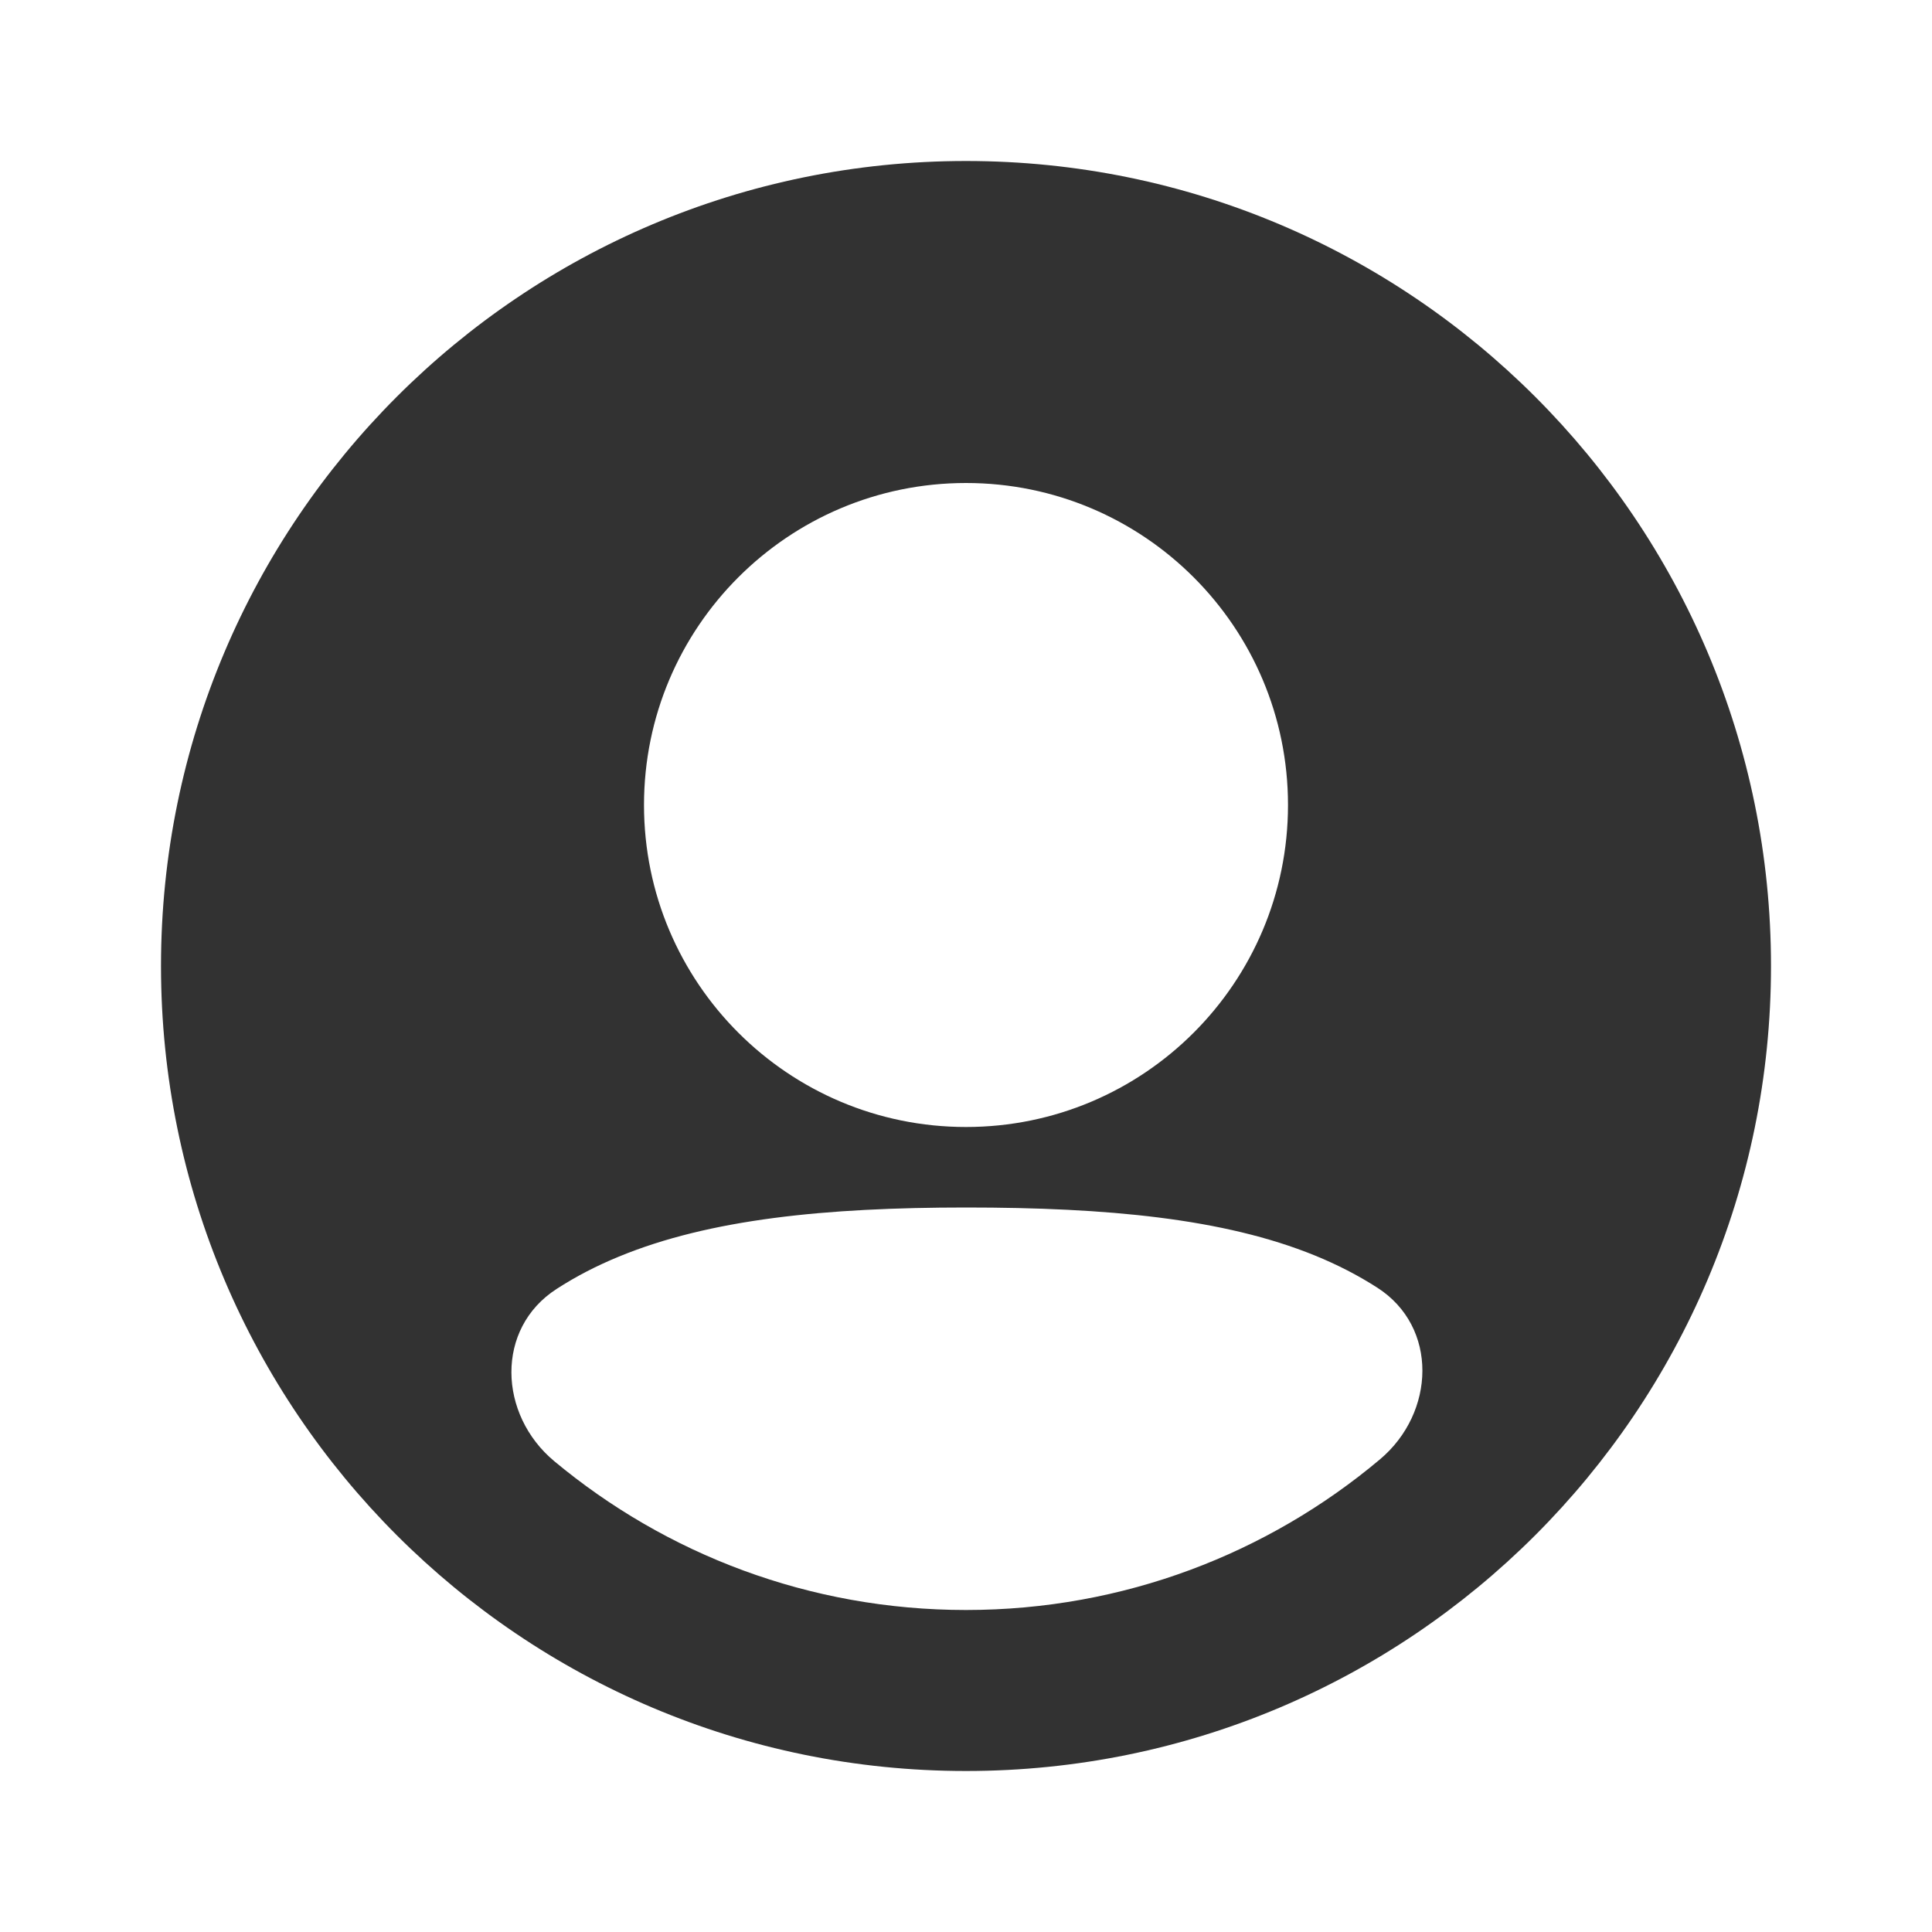
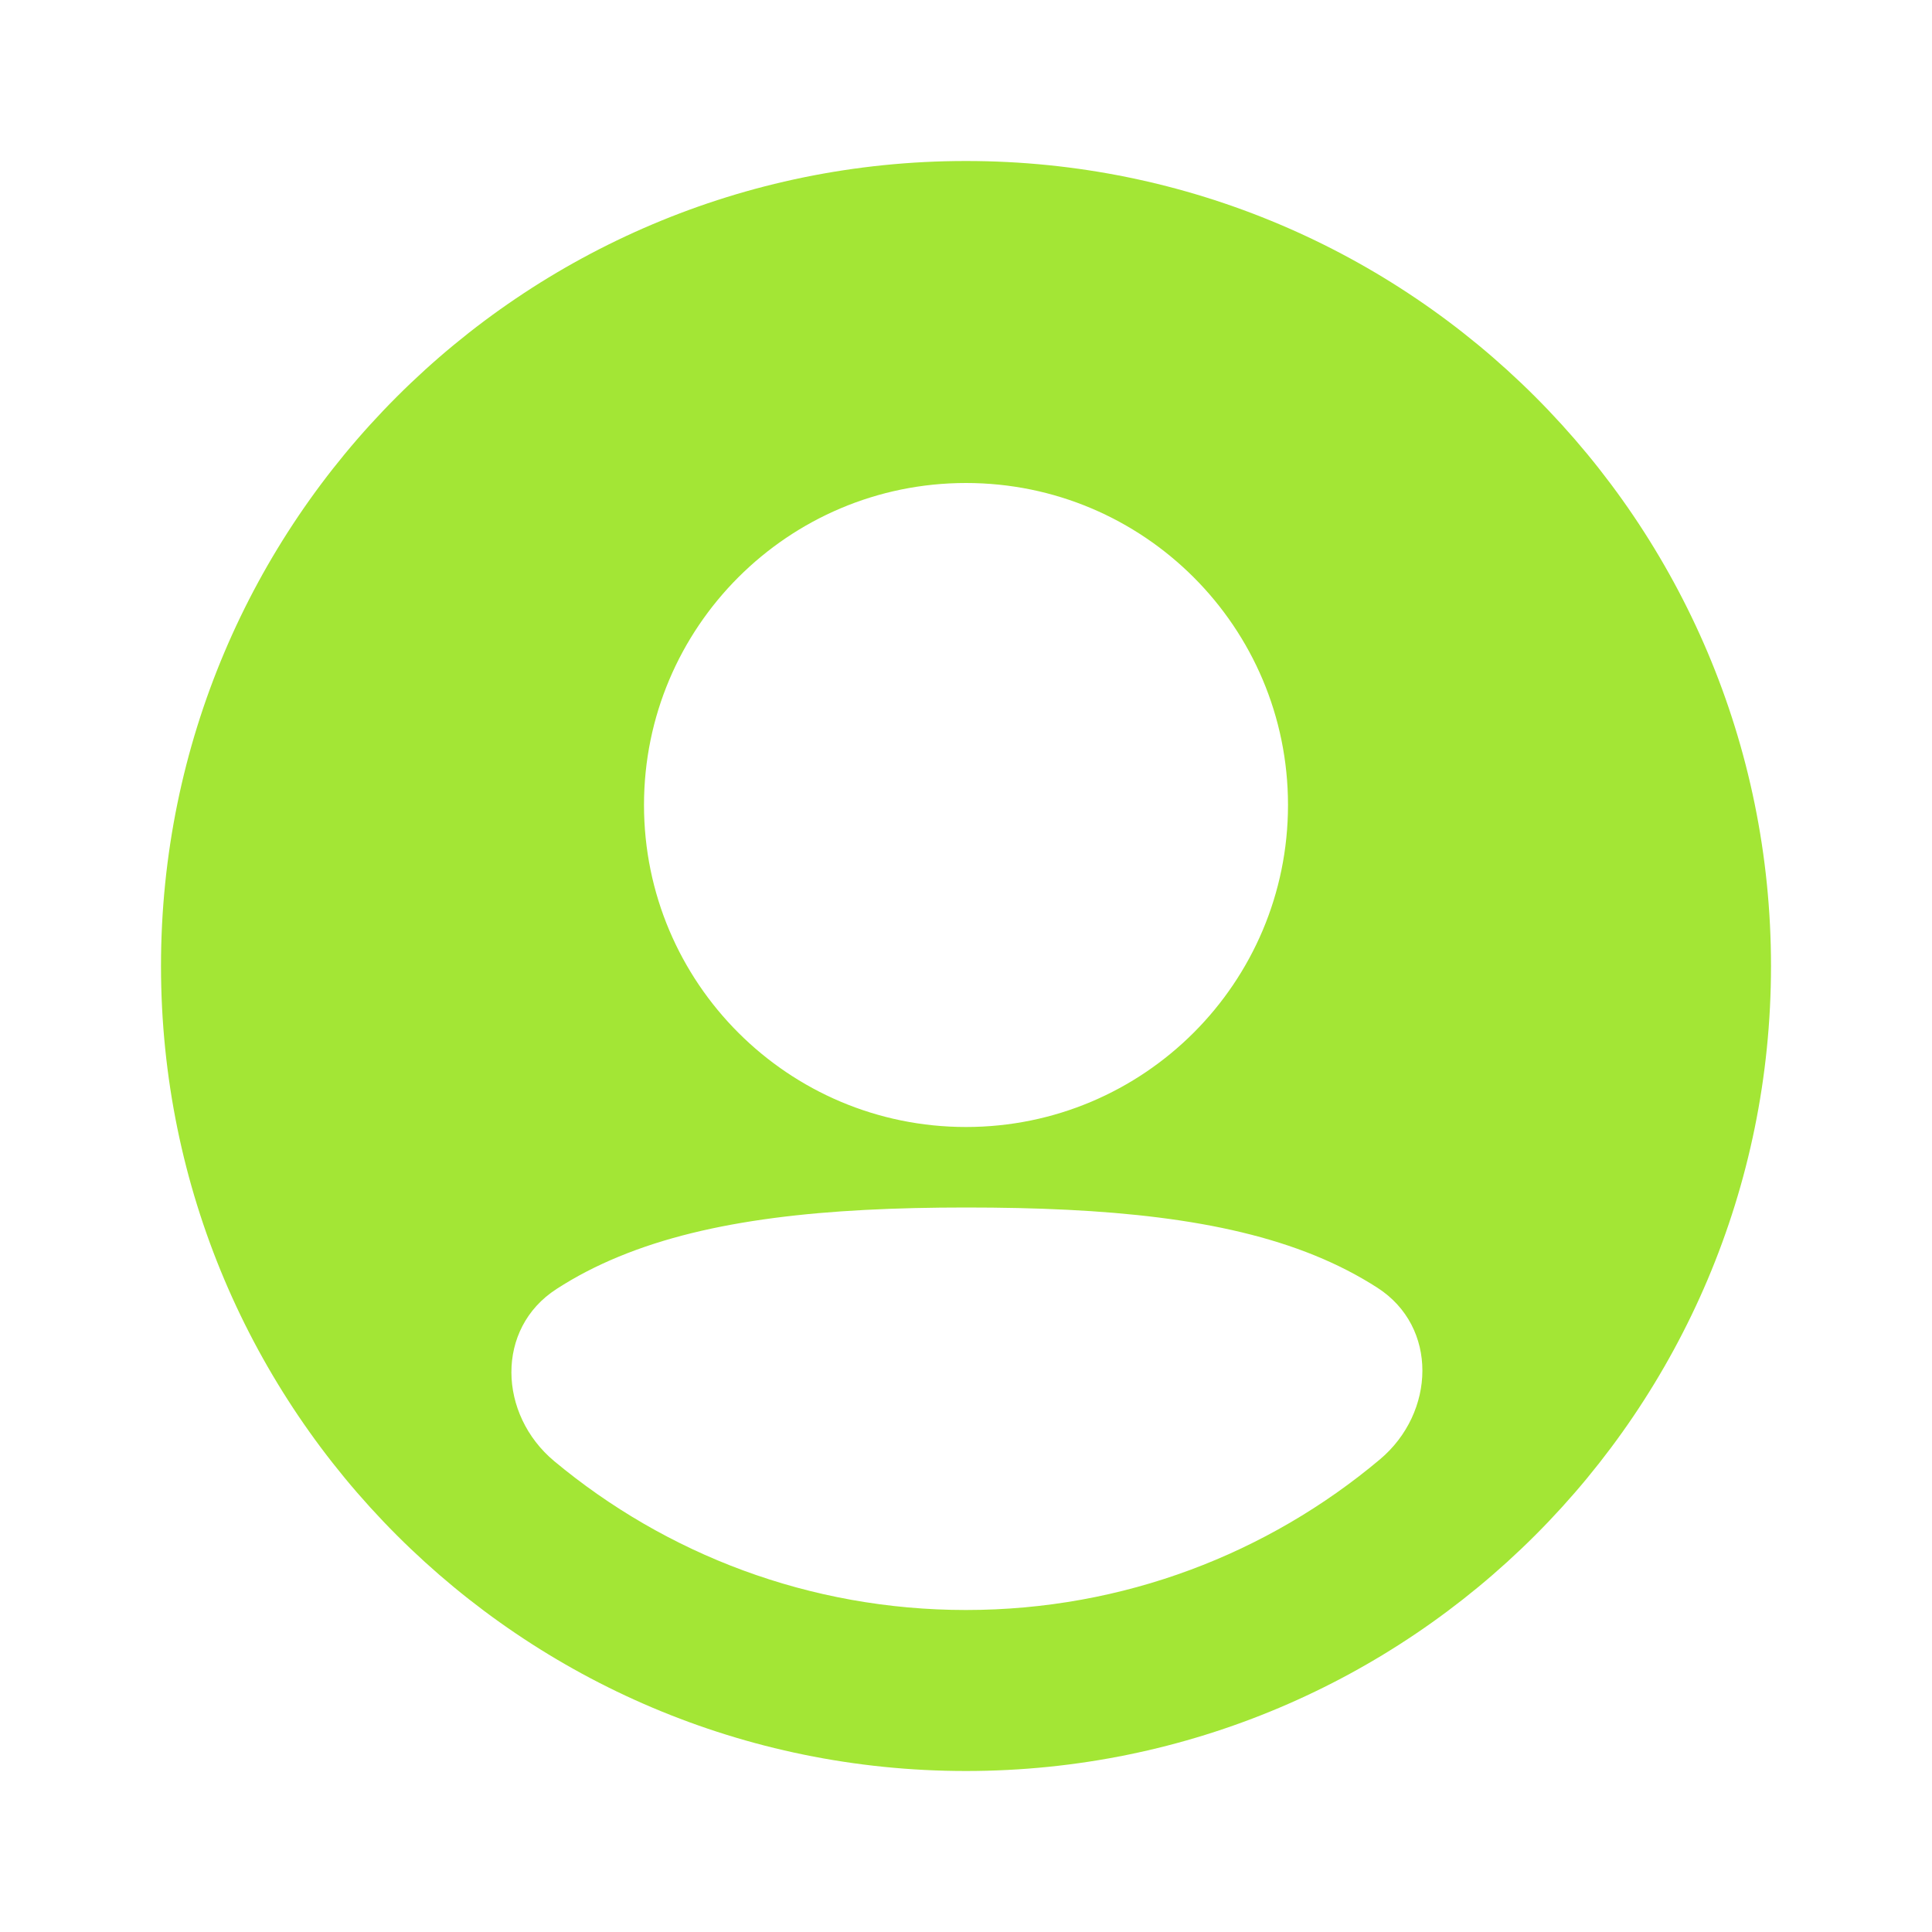
<svg xmlns="http://www.w3.org/2000/svg" width="800px" height="800px" viewBox="0 0 24 24" fill="none">
-   <rect width="24" height="24" fill="white" />
-   <path fill-rule="evenodd" clip-rule="evenodd" d="M2 12C2 6.477 6.477 2 12 2C17.523 2 22 6.477 22 12C22 17.523 17.523 22 12 22C6.477 22 2 17.523 2 12ZM12 6C9.791 6 8 7.791 8 10C8 12.209 9.791 14 12 14C14.209 14 16 12.209 16 10C16 7.791 14.209 6 12 6ZM17.111 15.997C17.869 16.485 17.832 17.549 17.142 18.129C15.752 19.297 13.958 20 12 20C10.055 20 8.272 19.306 6.886 18.152C6.189 17.572 6.152 16.503 6.914 16.012C7.15 15.859 7.408 15.725 7.688 15.61C8.815 15.145 10.254 15 12 15C13.755 15 15.202 15.136 16.331 15.595C16.614 15.71 16.873 15.844 17.111 15.997Z" fill="#323232" />
+   <g id="SVGRepo_bgCarrier" stroke-width="0" />
+   <g id="SVGRepo_tracerCarrier" stroke-linecap="round" stroke-linejoin="round" />
+   <g id="SVGRepo_iconCarrier">
+     <rect width="24" height="24" fill="white" />
+     <path fill-rule="evenodd" clip-rule="evenodd" d="M2 12C2 6.477 6.477 2 12 2C17.523 2 22 6.477 22 12C22 17.523 17.523 22 12 22C6.477 22 2 17.523 2 12ZM12 6C9.791 6 8 7.791 8 10C8 12.209 9.791 14 12 14C14.209 14 16 12.209 16 10C16 7.791 14.209 6 12 6ZM17.111 15.997C17.869 16.485 17.832 17.549 17.142 18.129C15.752 19.297 13.958 20 12 20C10.055 20 8.272 19.306 6.886 18.152C6.189 17.572 6.152 16.503 6.914 16.012C7.15 15.859 7.408 15.725 7.688 15.61C8.815 15.145 10.254 15 12 15C13.755 15 15.202 15.136 16.331 15.595C16.614 15.71 16.873 15.844 17.111 15.997Z" fill="#a3e635" />
+   </g>
</svg>
